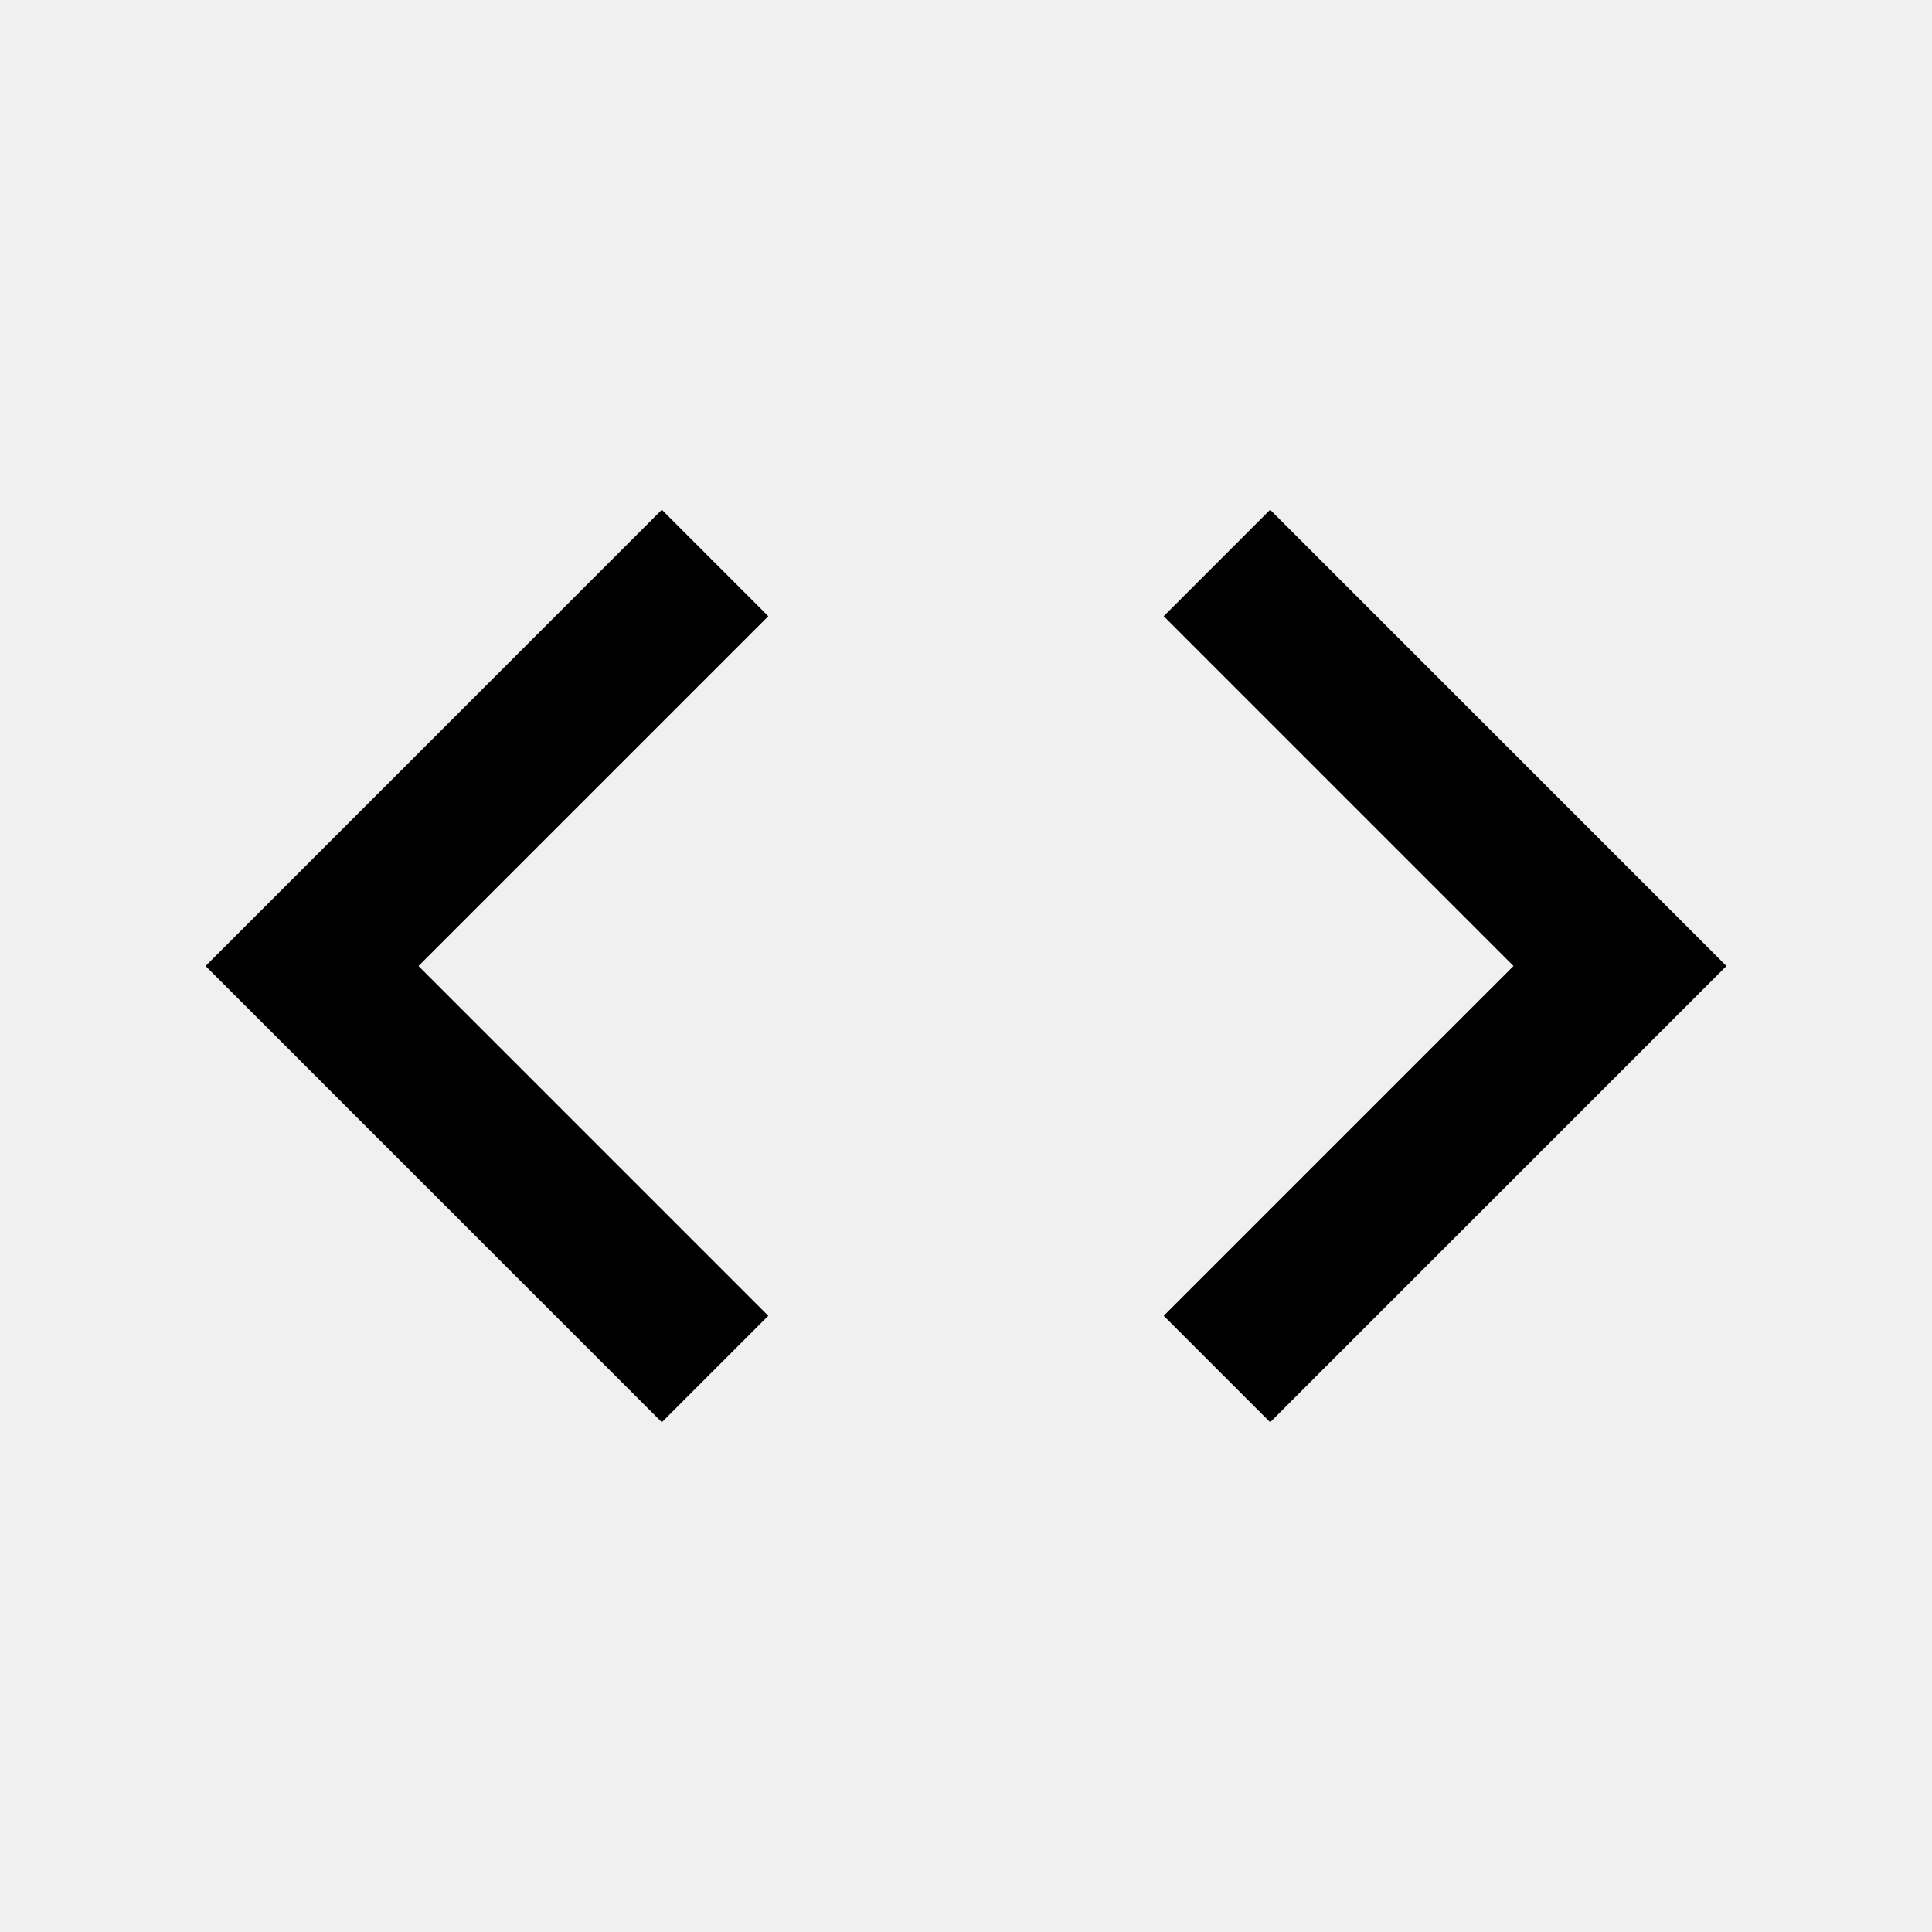
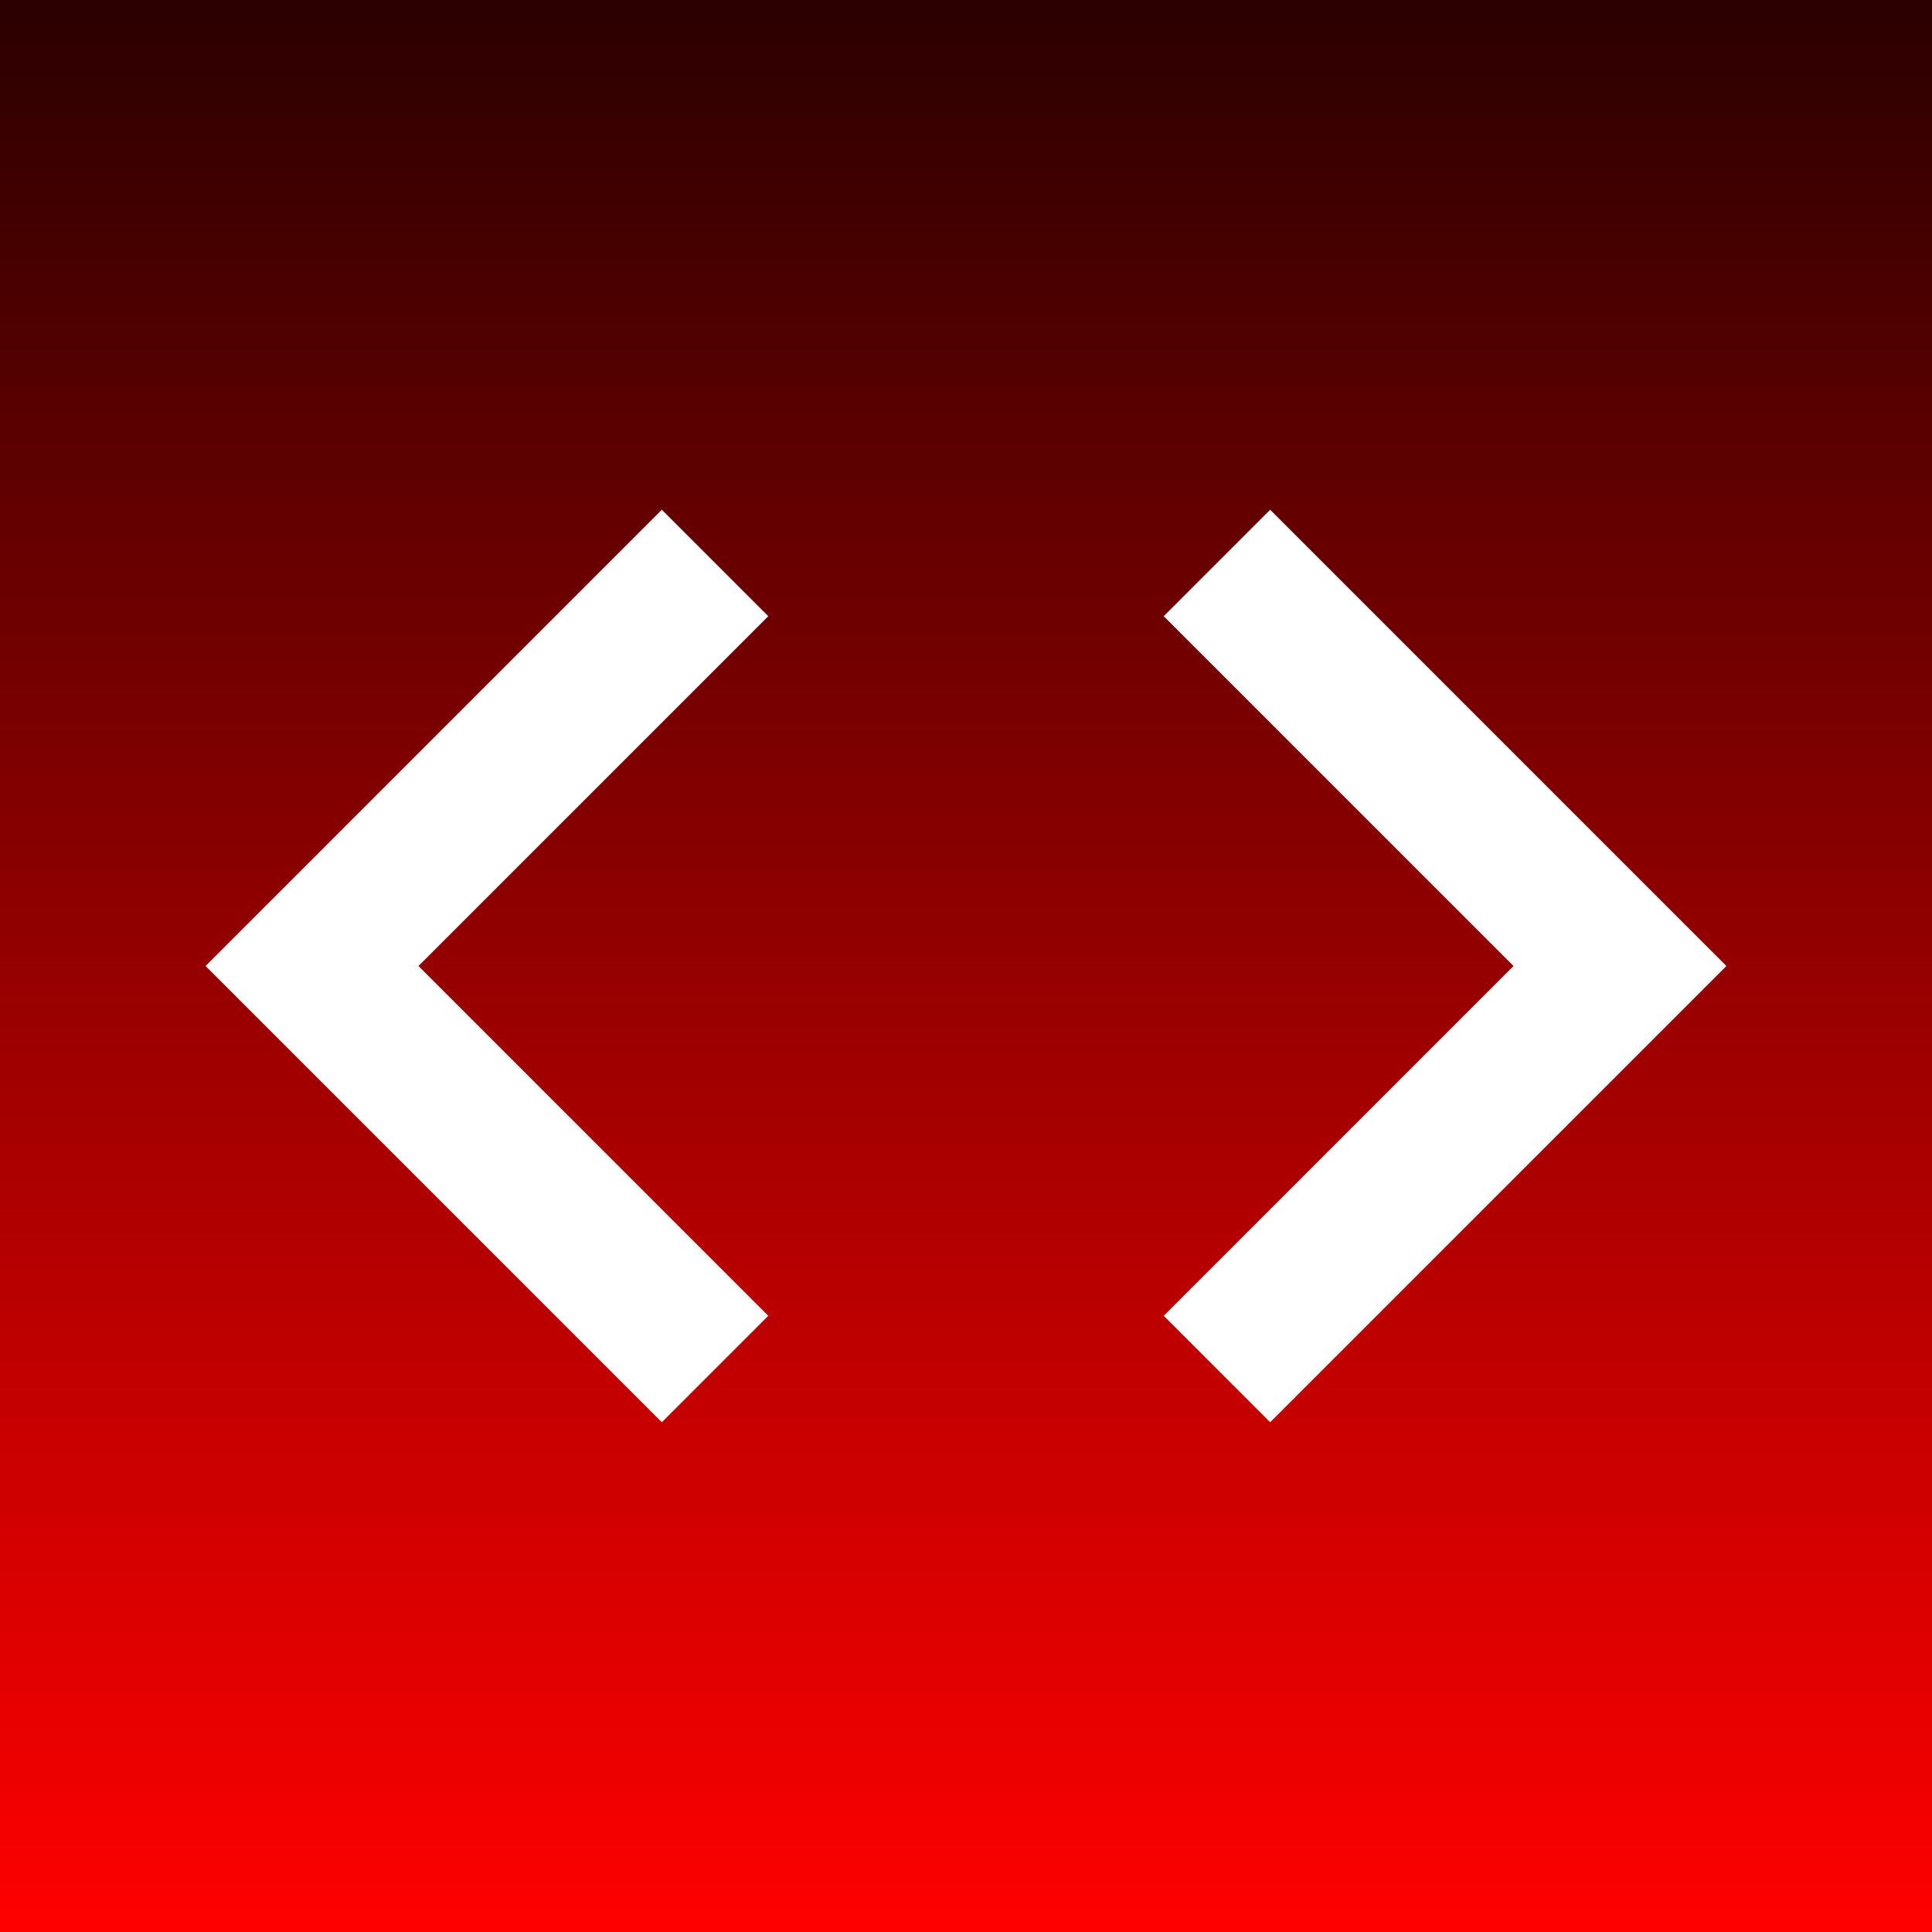
- <svg xmlns="http://www.w3.org/2000/svg" width="500" height="500" viewBox="0 0 132.292 132.292" version="1.1" id="svg5">
-   <defs id="defs2" />
+ <svg xmlns="http://www.w3.org/2000/svg" xmlns:xlink="http://www.w3.org/1999/xlink" width="500" height="500" viewBox="0 0 132.292 132.292" version="1.1" id="svg5">
+   <defs id="defs2">
+     <linearGradient xlink:href="#linearGradient482" id="linearGradient484" x1="62.717" y1="132.292" x2="62.717" y2="-1.174986e-16" gradientUnits="userSpaceOnUse" />
+     <linearGradient id="linearGradient482">
+       <stop style="stop-color:#ff0000;stop-opacity:1" offset="0" id="stop478" />
+       <stop style="stop-color:#2b0000;stop-opacity:1" offset="1" id="stop480" />
+     </linearGradient>
+   </defs>
  <g id="layer1">
-     <path d="m 52.608,90.098 -23.952,-23.952 23.952,-23.952 -7.29,-7.29 -31.242,31.242 31.242,31.242 z m 27.076,0 23.952,-23.952 -23.952,-23.952 7.29,-7.29 31.242,31.242 -31.242,31.242 z" id="path12864" style="fill:#000000;stroke-width:5.207" />
+     <rect style="fill:url(#linearGradient484);fill-opacity:1;stroke-width:1.5;stroke-linecap:round;paint-order:stroke fill markers" id="rect312" width="132.292" height="132.292" x="0" y="0" />
+     <path d="m 52.608,90.098 -23.952,-23.952 23.952,-23.952 -7.29,-7.29 -31.242,31.242 31.242,31.242 z m 27.076,0 23.952,-23.952 -23.952,-23.952 7.29,-7.29 31.242,31.242 -31.242,31.242 z" id="path12864" style="fill:#ffffff;stroke-width:5.207" />
  </g>
</svg>
